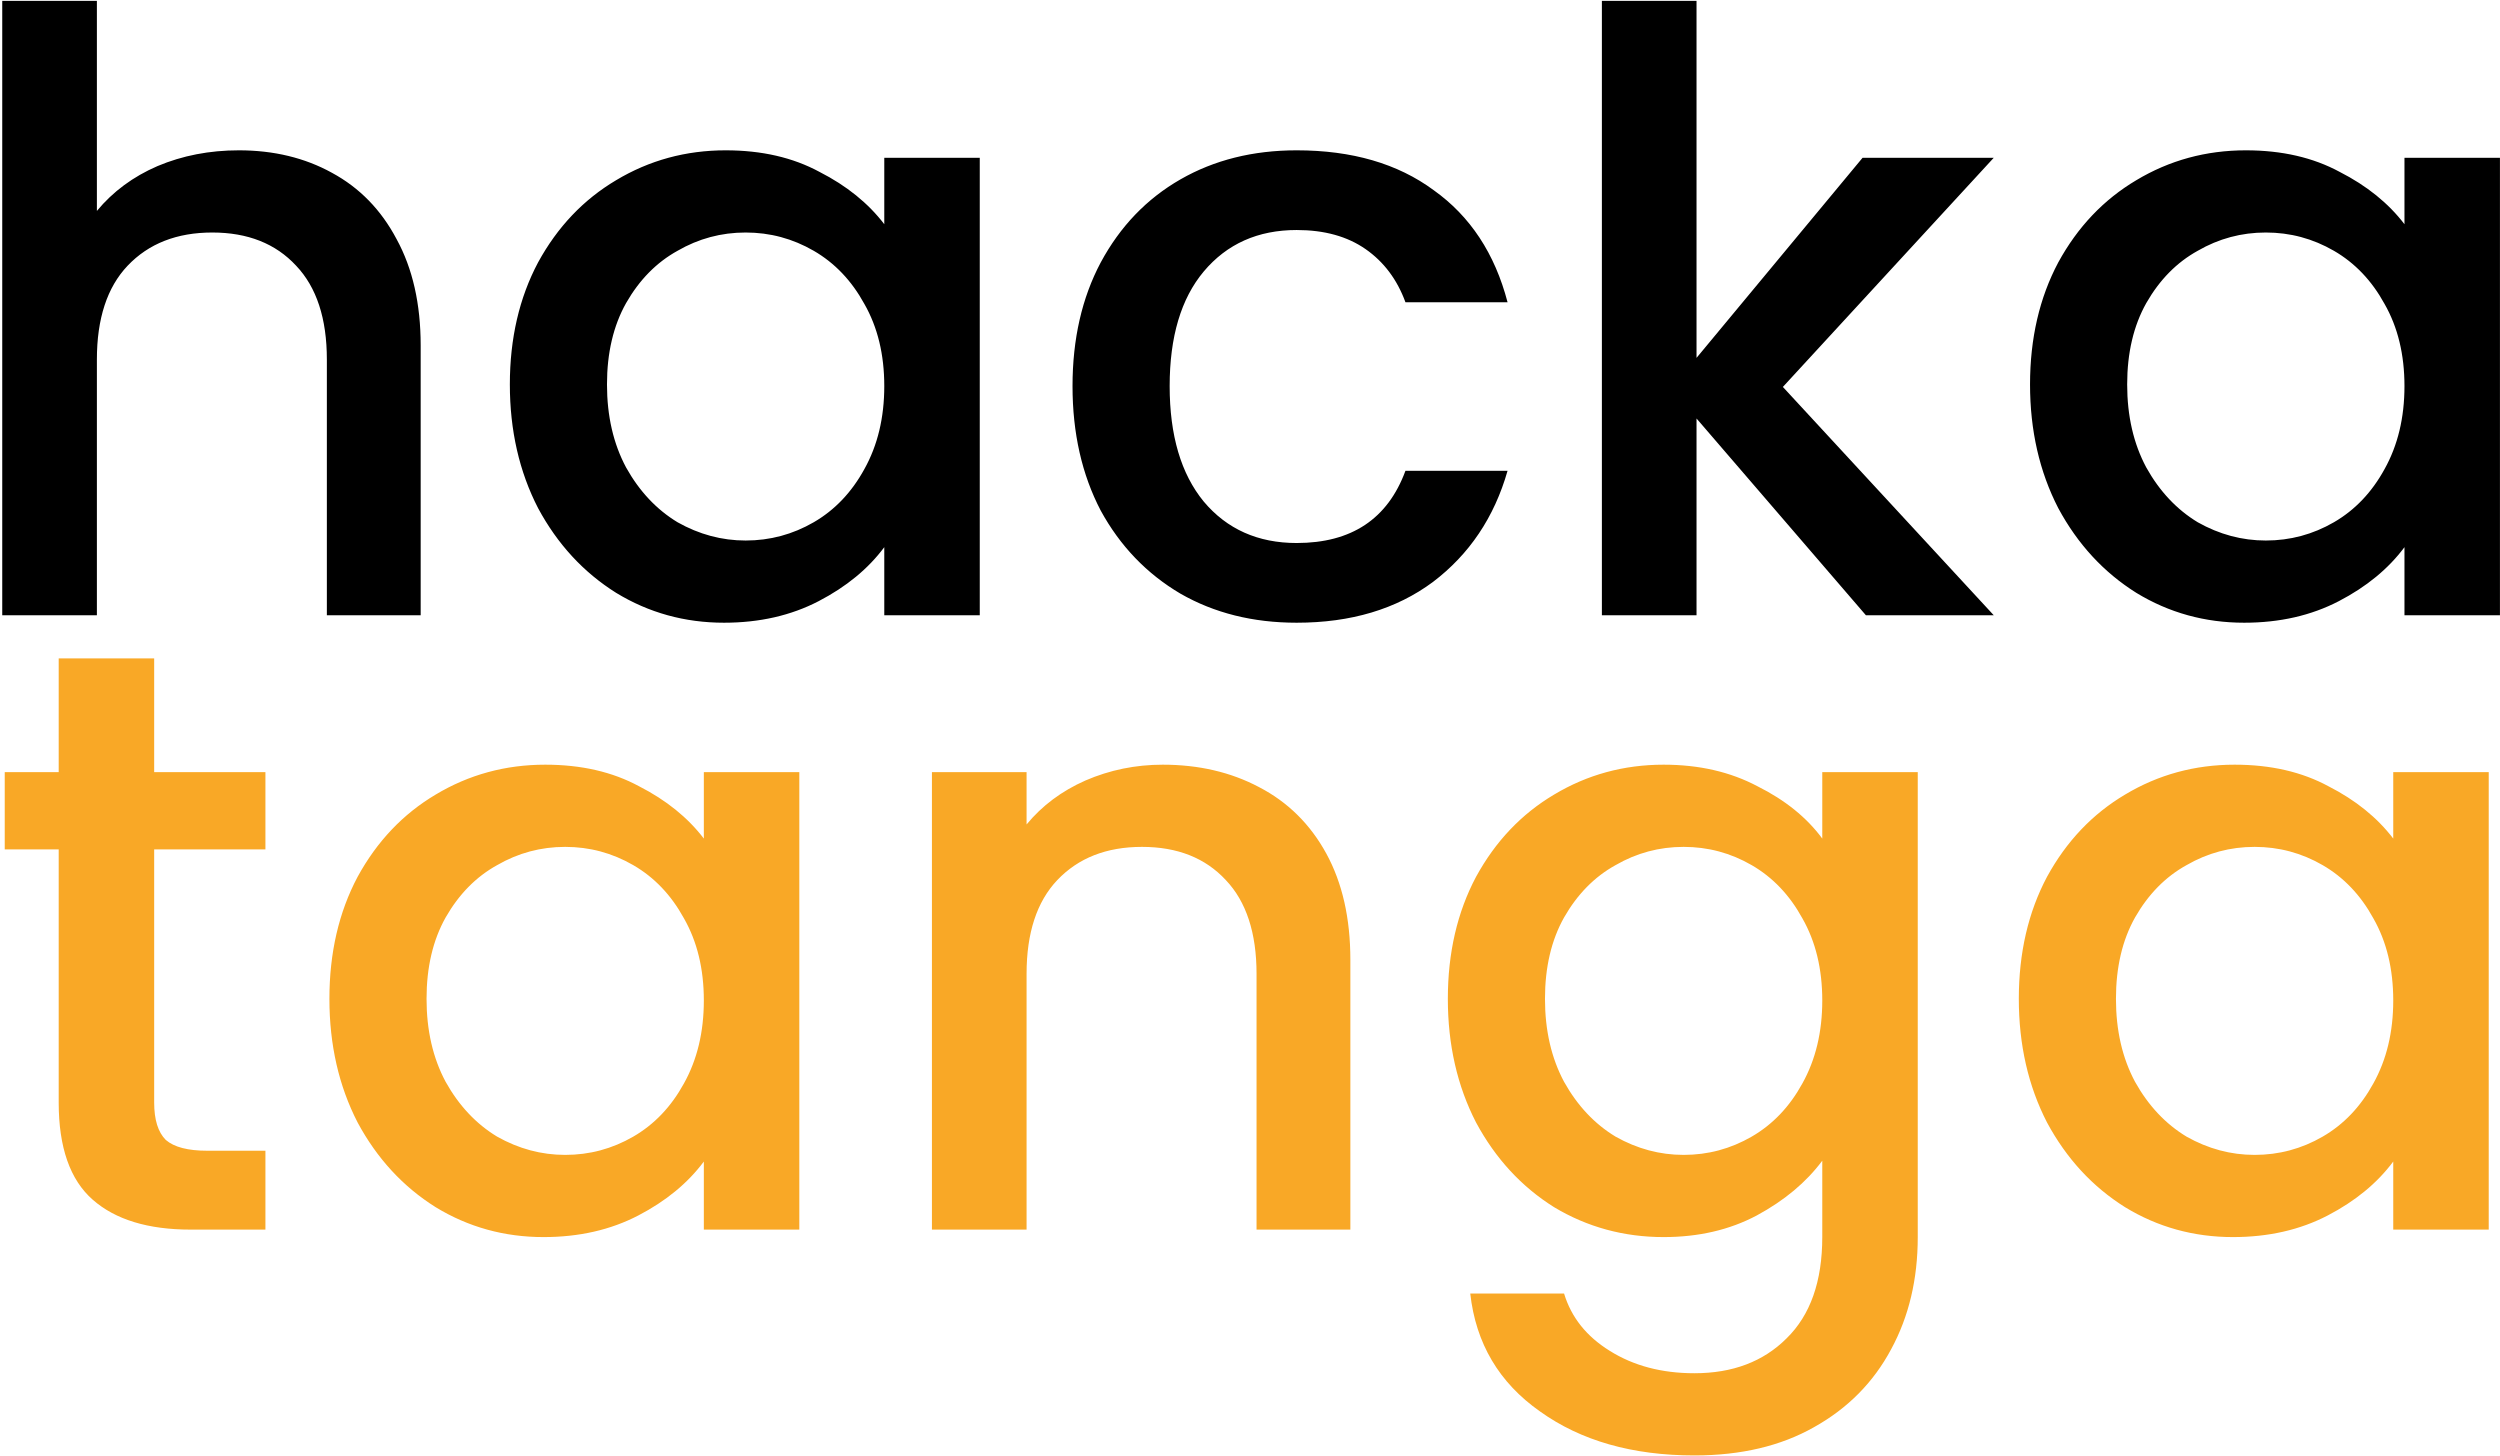
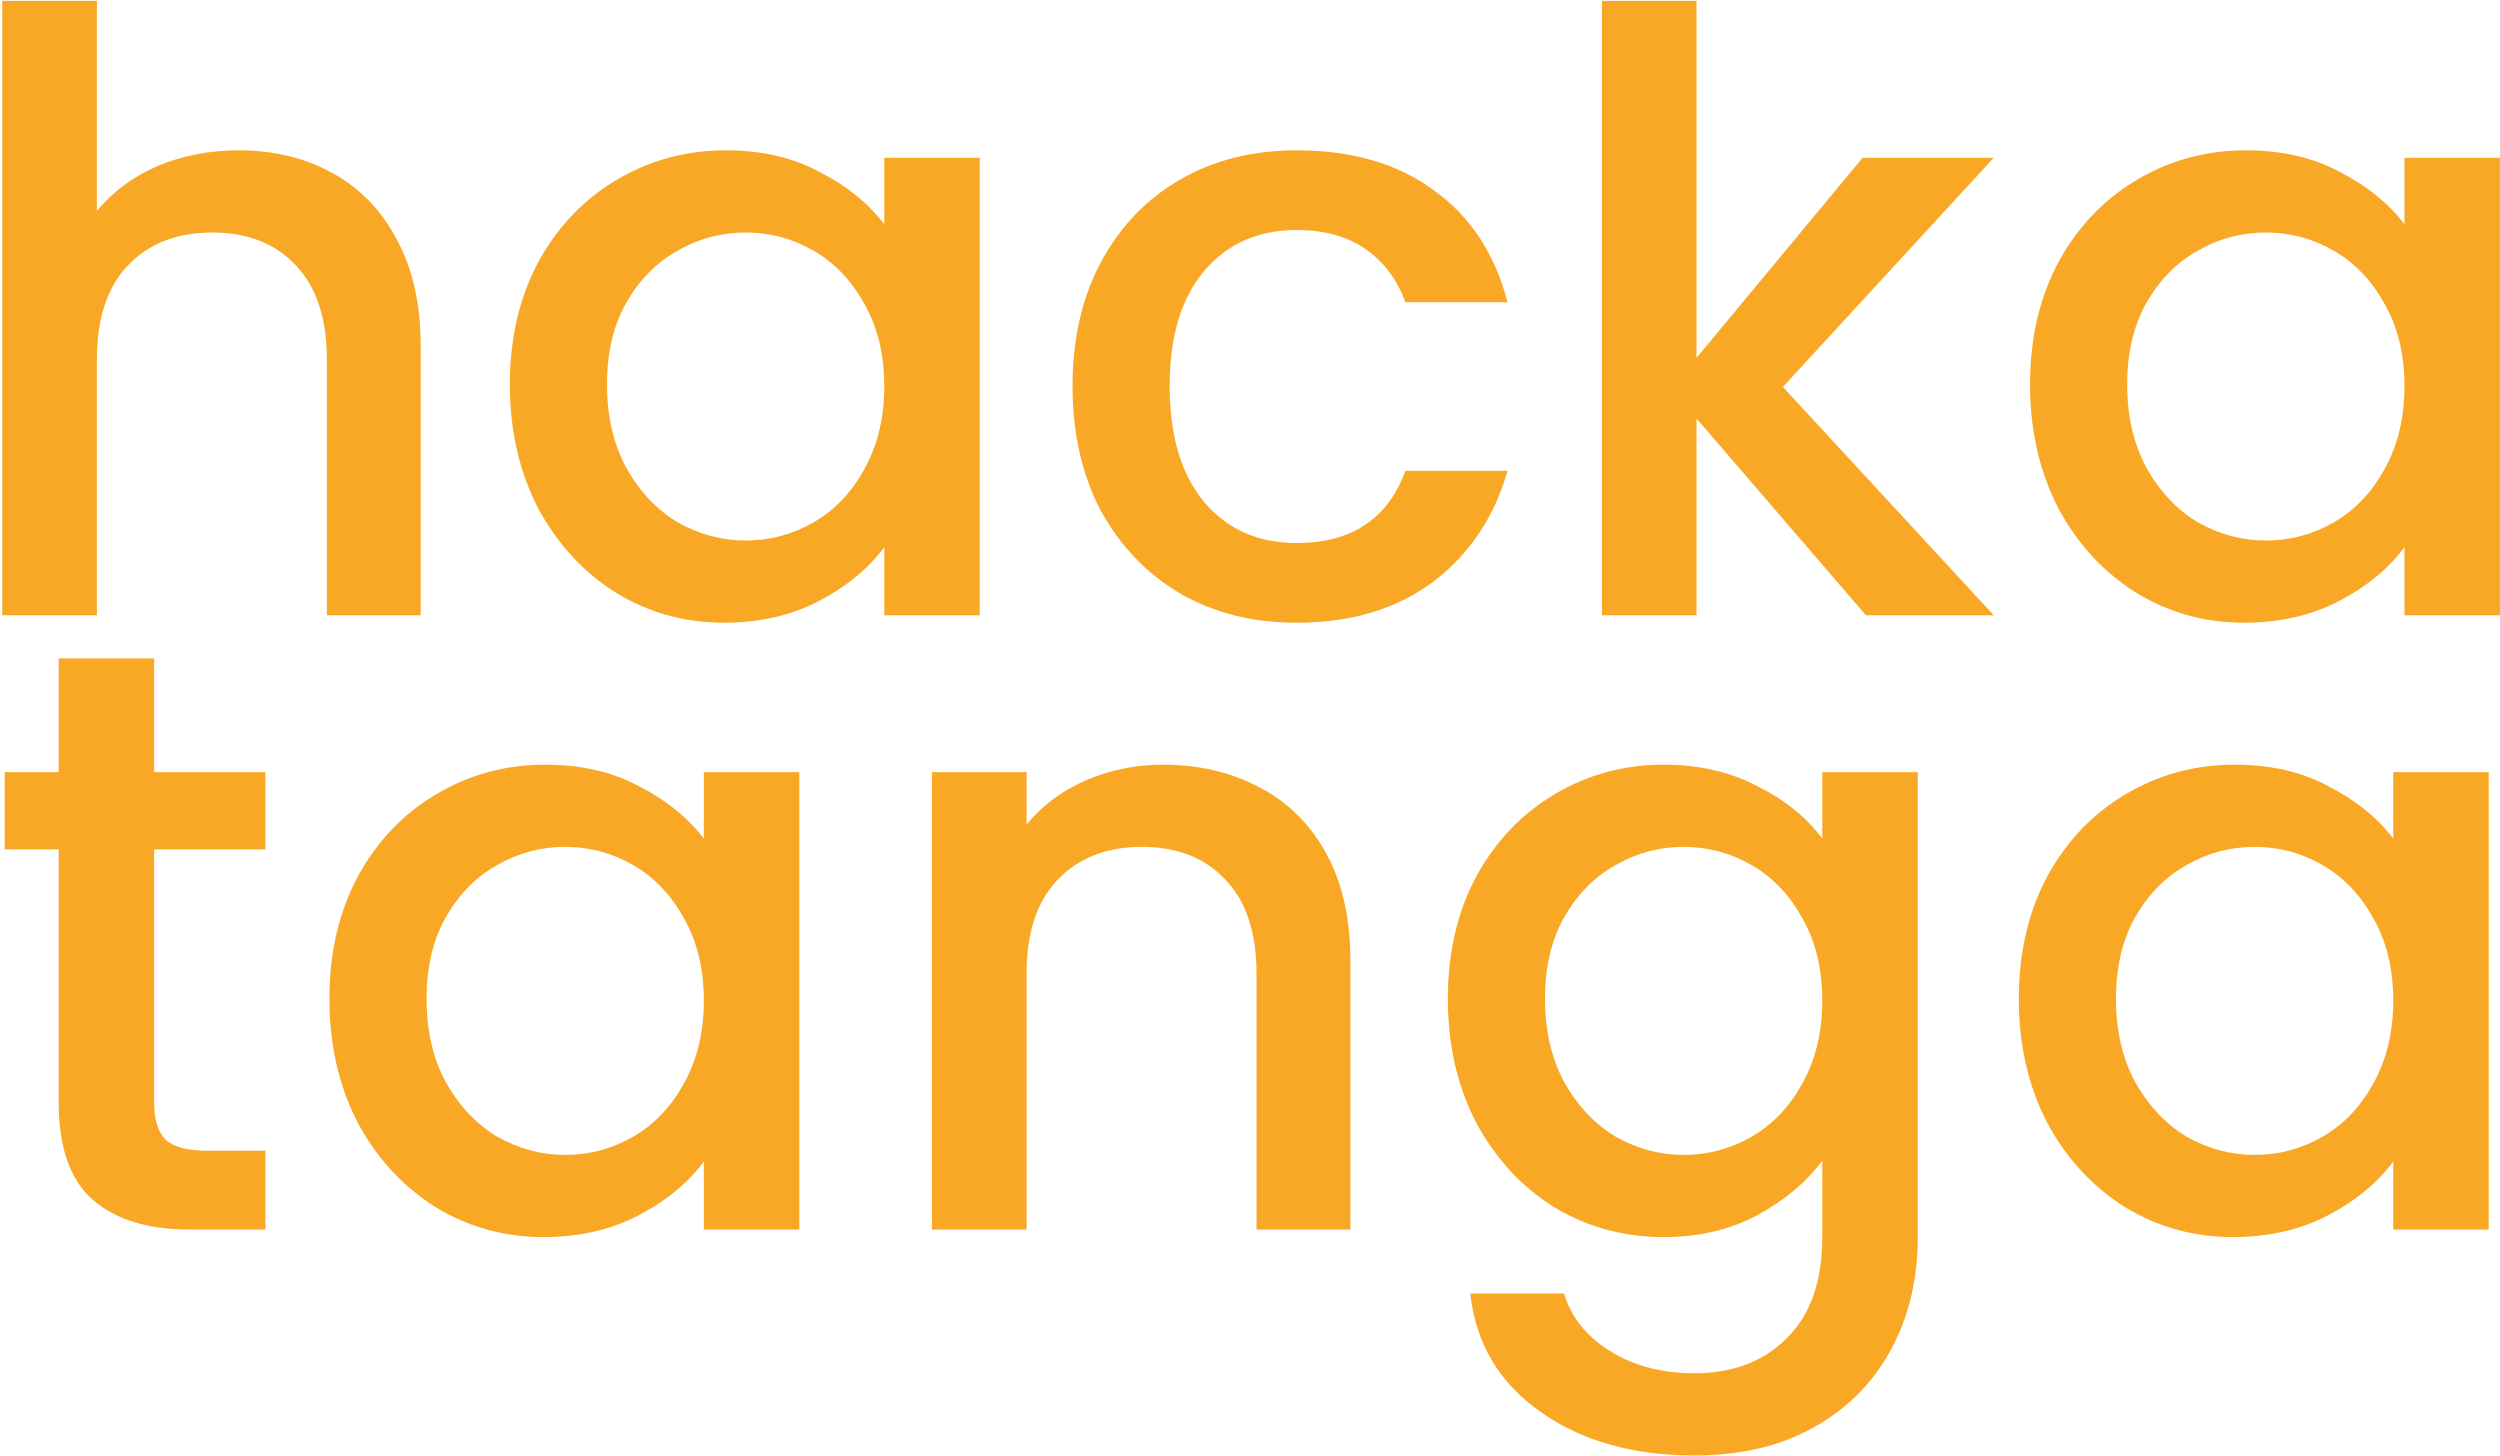
<svg xmlns="http://www.w3.org/2000/svg" width="833" height="485" viewBox="0 0 833 485" fill="none">
-   <path d="M79.587 50.087C91.206 50.087 101.533 52.577 110.57 57.556C119.791 62.535 126.983 69.912 132.147 79.686C137.495 89.461 140.169 101.264 140.169 115.095V205H108.91V119.798C108.91 106.151 105.498 95.731 98.674 88.538C91.851 81.162 82.538 77.473 70.735 77.473C58.932 77.473 49.526 81.162 42.519 88.538C35.695 95.731 32.283 106.151 32.283 119.798V205H0.747V0.293H32.283V70.281C37.631 63.826 44.363 58.847 52.477 55.343C60.776 51.839 69.813 50.087 79.587 50.087ZM169.883 128.097C169.883 112.79 173.018 99.235 179.289 87.432C185.743 75.629 194.411 66.5 205.292 60.046C216.357 53.407 228.529 50.087 241.807 50.087C253.794 50.087 264.214 52.484 273.066 57.279C282.103 61.89 289.295 67.699 294.643 74.707V52.577H326.456V205H294.643V182.316C289.295 189.509 282.011 195.502 272.79 200.297C263.569 205.092 253.057 207.49 241.254 207.49C228.16 207.49 216.173 204.17 205.292 197.531C194.411 190.707 185.743 181.302 179.289 169.315C173.018 157.143 169.883 143.404 169.883 128.097ZM294.643 128.65C294.643 118.138 292.43 109.009 288.004 101.264C283.763 93.518 278.138 87.616 271.13 83.559C264.122 79.502 256.561 77.473 248.446 77.473C240.332 77.473 232.77 79.502 225.762 83.559C218.754 87.432 213.037 93.241 208.611 100.987C204.37 108.548 202.249 117.585 202.249 128.097C202.249 138.609 204.37 147.83 208.611 155.76C213.037 163.69 218.754 169.776 225.762 174.017C232.955 178.075 240.516 180.103 248.446 180.103C256.561 180.103 264.122 178.075 271.13 174.017C278.138 169.96 283.763 164.059 288.004 156.313C292.43 148.383 294.643 139.162 294.643 128.65ZM357.365 128.65C357.365 112.974 360.5 99.235 366.771 87.432C373.225 75.445 382.077 66.224 393.327 59.769C404.577 53.314 417.486 50.087 432.055 50.087C450.497 50.087 465.712 54.513 477.699 63.365C489.871 72.033 498.078 84.481 502.319 100.71H468.294C465.528 93.149 461.102 87.248 455.016 83.006C448.93 78.764 441.276 76.643 432.055 76.643C419.146 76.643 408.818 81.254 401.073 90.475C393.511 99.512 389.731 112.237 389.731 128.65C389.731 145.063 393.511 157.881 401.073 167.102C408.818 176.323 419.146 180.933 432.055 180.933C450.313 180.933 462.392 172.911 468.294 156.866H502.319C497.893 172.358 489.594 184.714 477.423 193.935C465.251 202.971 450.129 207.49 432.055 207.49C417.486 207.49 404.577 204.262 393.327 197.808C382.077 191.168 373.225 181.947 366.771 170.145C360.5 158.157 357.365 144.326 357.365 128.65ZM594.053 128.927L664.317 205H621.716L565.283 139.439V205H533.747V0.293H565.283V119.245L620.609 52.577H664.317L594.053 128.927ZM676.409 128.097C676.409 112.79 679.544 99.235 685.814 87.432C692.269 75.629 700.937 66.5 711.817 60.046C722.883 53.407 735.054 50.087 748.333 50.087C760.32 50.087 770.74 52.484 779.592 57.279C788.628 61.89 795.821 67.699 801.169 74.707V52.577H832.982V205H801.169V182.316C795.821 189.509 788.536 195.502 779.315 200.297C770.094 205.092 759.582 207.49 747.779 207.49C734.686 207.49 722.698 204.17 711.817 197.531C700.937 190.707 692.269 181.302 685.814 169.315C679.544 157.143 676.409 143.404 676.409 128.097ZM801.169 128.65C801.169 118.138 798.956 109.009 794.53 101.264C790.288 93.518 784.663 87.616 777.655 83.559C770.647 79.502 763.086 77.473 754.972 77.473C746.857 77.473 739.296 79.502 732.288 83.559C725.28 87.432 719.563 93.241 715.137 100.987C710.895 108.548 708.774 117.585 708.774 128.097C708.774 138.609 710.895 147.83 715.137 155.76C719.563 163.69 725.28 169.776 732.288 174.017C739.48 178.075 747.042 180.103 754.972 180.103C763.086 180.103 770.647 178.075 777.655 174.017C784.663 169.96 790.288 164.059 794.53 156.313C798.956 148.383 801.169 139.162 801.169 128.65Z" fill="black" />
+   <path d="M79.587 50.087C91.206 50.087 101.533 52.577 110.57 57.556C119.791 62.535 126.983 69.912 132.147 79.686C137.495 89.461 140.169 101.264 140.169 115.095V205H108.91V119.798C108.91 106.151 105.498 95.731 98.674 88.538C91.851 81.162 82.538 77.473 70.735 77.473C58.932 77.473 49.526 81.162 42.519 88.538C35.695 95.731 32.283 106.151 32.283 119.798V205H0.747V0.293H32.283V70.281C37.631 63.826 44.363 58.847 52.477 55.343C60.776 51.839 69.813 50.087 79.587 50.087ZM169.883 128.097C169.883 112.79 173.018 99.235 179.289 87.432C185.743 75.629 194.411 66.5 205.292 60.046C216.357 53.407 228.529 50.087 241.807 50.087C253.794 50.087 264.214 52.484 273.066 57.279C282.103 61.89 289.295 67.699 294.643 74.707V52.577H326.456V205H294.643V182.316C289.295 189.509 282.011 195.502 272.79 200.297C263.569 205.092 253.057 207.49 241.254 207.49C228.16 207.49 216.173 204.17 205.292 197.531C194.411 190.707 185.743 181.302 179.289 169.315C173.018 157.143 169.883 143.404 169.883 128.097ZM294.643 128.65C294.643 118.138 292.43 109.009 288.004 101.264C283.763 93.518 278.138 87.616 271.13 83.559C264.122 79.502 256.561 77.473 248.446 77.473C240.332 77.473 232.77 79.502 225.762 83.559C218.754 87.432 213.037 93.241 208.611 100.987C204.37 108.548 202.249 117.585 202.249 128.097C202.249 138.609 204.37 147.83 208.611 155.76C213.037 163.69 218.754 169.776 225.762 174.017C232.955 178.075 240.516 180.103 248.446 180.103C256.561 180.103 264.122 178.075 271.13 174.017C278.138 169.96 283.763 164.059 288.004 156.313C292.43 148.383 294.643 139.162 294.643 128.65ZM357.365 128.65C357.365 112.974 360.5 99.235 366.771 87.432C373.225 75.445 382.077 66.224 393.327 59.769C404.577 53.314 417.486 50.087 432.055 50.087C450.497 50.087 465.712 54.513 477.699 63.365C489.871 72.033 498.078 84.481 502.319 100.71H468.294C465.528 93.149 461.102 87.248 455.016 83.006C448.93 78.764 441.276 76.643 432.055 76.643C419.146 76.643 408.818 81.254 401.073 90.475C393.511 99.512 389.731 112.237 389.731 128.65C389.731 145.063 393.511 157.881 401.073 167.102C408.818 176.323 419.146 180.933 432.055 180.933C450.313 180.933 462.392 172.911 468.294 156.866H502.319C497.893 172.358 489.594 184.714 477.423 193.935C465.251 202.971 450.129 207.49 432.055 207.49C417.486 207.49 404.577 204.262 393.327 197.808C382.077 191.168 373.225 181.947 366.771 170.145C360.5 158.157 357.365 144.326 357.365 128.65ZM594.053 128.927L664.317 205H621.716L565.283 139.439V205H533.747V0.293H565.283V119.245L620.609 52.577H664.317L594.053 128.927ZM676.409 128.097C676.409 112.79 679.544 99.235 685.814 87.432C692.269 75.629 700.937 66.5 711.817 60.046C722.883 53.407 735.054 50.087 748.333 50.087C760.32 50.087 770.74 52.484 779.592 57.279C788.628 61.89 795.821 67.699 801.169 74.707V52.577H832.982V205H801.169V182.316C795.821 189.509 788.536 195.502 779.315 200.297C770.094 205.092 759.582 207.49 747.779 207.49C734.686 207.49 722.698 204.17 711.817 197.531C700.937 190.707 692.269 181.302 685.814 169.315C679.544 157.143 676.409 143.404 676.409 128.097ZM801.169 128.65C801.169 118.138 798.956 109.009 794.53 101.264C790.288 93.518 784.663 87.616 777.655 83.559C770.647 79.502 763.086 77.473 754.972 77.473C746.857 77.473 739.296 79.502 732.288 83.559C725.28 87.432 719.563 93.241 715.137 100.987C710.895 108.548 708.774 117.585 708.774 128.097C708.774 138.609 710.895 147.83 715.137 155.76C719.563 163.69 725.28 169.776 732.288 174.017C739.48 178.075 747.042 180.103 754.972 180.103C763.086 180.103 770.647 178.075 777.655 174.017C784.663 169.96 790.288 164.059 794.53 156.313C798.956 148.383 801.169 139.162 801.169 128.65Z" fill="#F9A826" />
  <path d="M51.37 283.01V367.382C51.37 373.099 52.661 377.248 55.243 379.83C58.01 382.228 62.62 383.426 69.075 383.426H88.439V409.706H63.542C49.342 409.706 38.461 406.387 30.9 399.748C23.339 393.109 19.558 382.32 19.558 367.382V283.01H1.577V257.283H19.558V219.385H51.37V257.283H88.439V283.01H51.37ZM109.759 332.803C109.759 317.496 112.894 303.941 119.164 292.138C125.619 280.335 134.287 271.207 145.168 264.752C156.233 258.113 168.405 254.793 181.683 254.793C193.67 254.793 204.09 257.191 212.942 261.986C221.979 266.596 229.171 272.405 234.519 279.413V257.283H266.332V409.706H234.519V387.023C229.171 394.215 221.887 400.209 212.666 405.004C203.445 409.799 192.933 412.196 181.13 412.196C168.036 412.196 156.049 408.876 145.168 402.237C134.287 395.414 125.619 386.008 119.164 374.021C112.894 361.849 109.759 348.11 109.759 332.803ZM234.519 333.356C234.519 322.844 232.306 313.716 227.88 305.97C223.639 298.224 218.014 292.323 211.006 288.266C203.998 284.208 196.437 282.18 188.322 282.18C180.208 282.18 172.646 284.208 165.638 288.266C158.63 292.138 152.913 297.948 148.487 305.693C144.246 313.255 142.125 322.291 142.125 332.803C142.125 343.315 144.246 352.536 148.487 360.466C152.913 368.396 158.63 374.482 165.638 378.724C172.831 382.781 180.392 384.81 188.322 384.81C196.437 384.81 203.998 382.781 211.006 378.724C218.014 374.666 223.639 368.765 227.88 361.019C232.306 353.089 234.519 343.868 234.519 333.356ZM387.423 254.793C399.41 254.793 410.106 257.283 419.512 262.262C429.102 267.242 436.571 274.618 441.919 284.393C447.267 294.167 449.941 305.97 449.941 319.801V409.706H418.682V324.504C418.682 310.857 415.27 300.437 408.447 293.245C401.623 285.868 392.31 282.18 380.507 282.18C368.704 282.18 359.298 285.868 352.291 293.245C345.467 300.437 342.055 310.857 342.055 324.504V409.706H310.519V257.283H342.055V274.711C347.219 268.44 353.766 263.553 361.696 260.049C369.81 256.545 378.386 254.793 387.423 254.793ZM554.345 254.793C566.148 254.793 576.568 257.191 585.605 261.986C594.826 266.596 602.018 272.405 607.182 279.413V257.283H638.994V412.196C638.994 426.212 636.044 438.66 630.142 449.541C624.241 460.606 615.665 469.274 604.415 475.544C593.35 481.815 580.072 484.95 564.581 484.95C543.926 484.95 526.774 480.063 513.127 470.288C499.48 460.699 491.735 447.605 489.89 431.007H521.15C523.547 438.937 528.619 445.299 536.364 450.094C544.294 455.074 553.7 457.563 564.581 457.563C577.306 457.563 587.541 453.691 595.287 445.945C603.217 438.199 607.182 426.95 607.182 412.196V386.746C601.834 393.938 594.549 400.024 585.328 405.004C576.291 409.799 565.964 412.196 554.345 412.196C541.067 412.196 528.895 408.876 517.83 402.237C506.949 395.414 498.282 386.008 491.827 374.021C485.557 361.849 482.421 348.11 482.421 332.803C482.421 317.496 485.557 303.941 491.827 292.138C498.282 280.335 506.949 271.207 517.83 264.752C528.895 258.113 541.067 254.793 554.345 254.793ZM607.182 333.356C607.182 322.844 604.969 313.716 600.543 305.97C596.301 298.224 590.676 292.323 583.668 288.266C576.66 284.208 569.099 282.18 560.984 282.18C552.87 282.18 545.309 284.208 538.301 288.266C531.293 292.138 525.576 297.948 521.15 305.693C516.908 313.255 514.787 322.291 514.787 332.803C514.787 343.315 516.908 352.536 521.15 360.466C525.576 368.396 531.293 374.482 538.301 378.724C545.493 382.781 553.054 384.81 560.984 384.81C569.099 384.81 576.66 382.781 583.668 378.724C590.676 374.666 596.301 368.765 600.543 361.019C604.969 353.089 607.182 343.868 607.182 333.356ZM672.67 332.803C672.67 317.496 675.805 303.941 682.075 292.138C688.53 280.335 697.198 271.207 708.078 264.752C719.144 258.113 731.315 254.793 744.594 254.793C756.581 254.793 767.001 257.191 775.853 261.986C784.889 266.596 792.082 272.405 797.43 279.413V257.283H829.243V409.706H797.43V387.023C792.082 394.215 784.797 400.209 775.576 405.004C766.355 409.799 755.843 412.196 744.04 412.196C730.947 412.196 718.959 408.876 708.078 402.237C697.198 395.414 688.53 386.008 682.075 374.021C675.805 361.849 672.67 348.11 672.67 332.803ZM797.43 333.356C797.43 322.844 795.217 313.716 790.791 305.97C786.549 298.224 780.924 292.323 773.916 288.266C766.908 284.208 759.347 282.18 751.233 282.18C743.118 282.18 735.557 284.208 728.549 288.266C721.541 292.138 715.824 297.948 711.398 305.693C707.156 313.255 705.035 322.291 705.035 332.803C705.035 343.315 707.156 352.536 711.398 360.466C715.824 368.396 721.541 374.482 728.549 378.724C735.741 382.781 743.303 384.81 751.233 384.81C759.347 384.81 766.908 382.781 773.916 378.724C780.924 374.666 786.549 368.765 790.791 361.019C795.217 353.089 797.43 343.868 797.43 333.356Z" fill="#F9A826" />
</svg>
